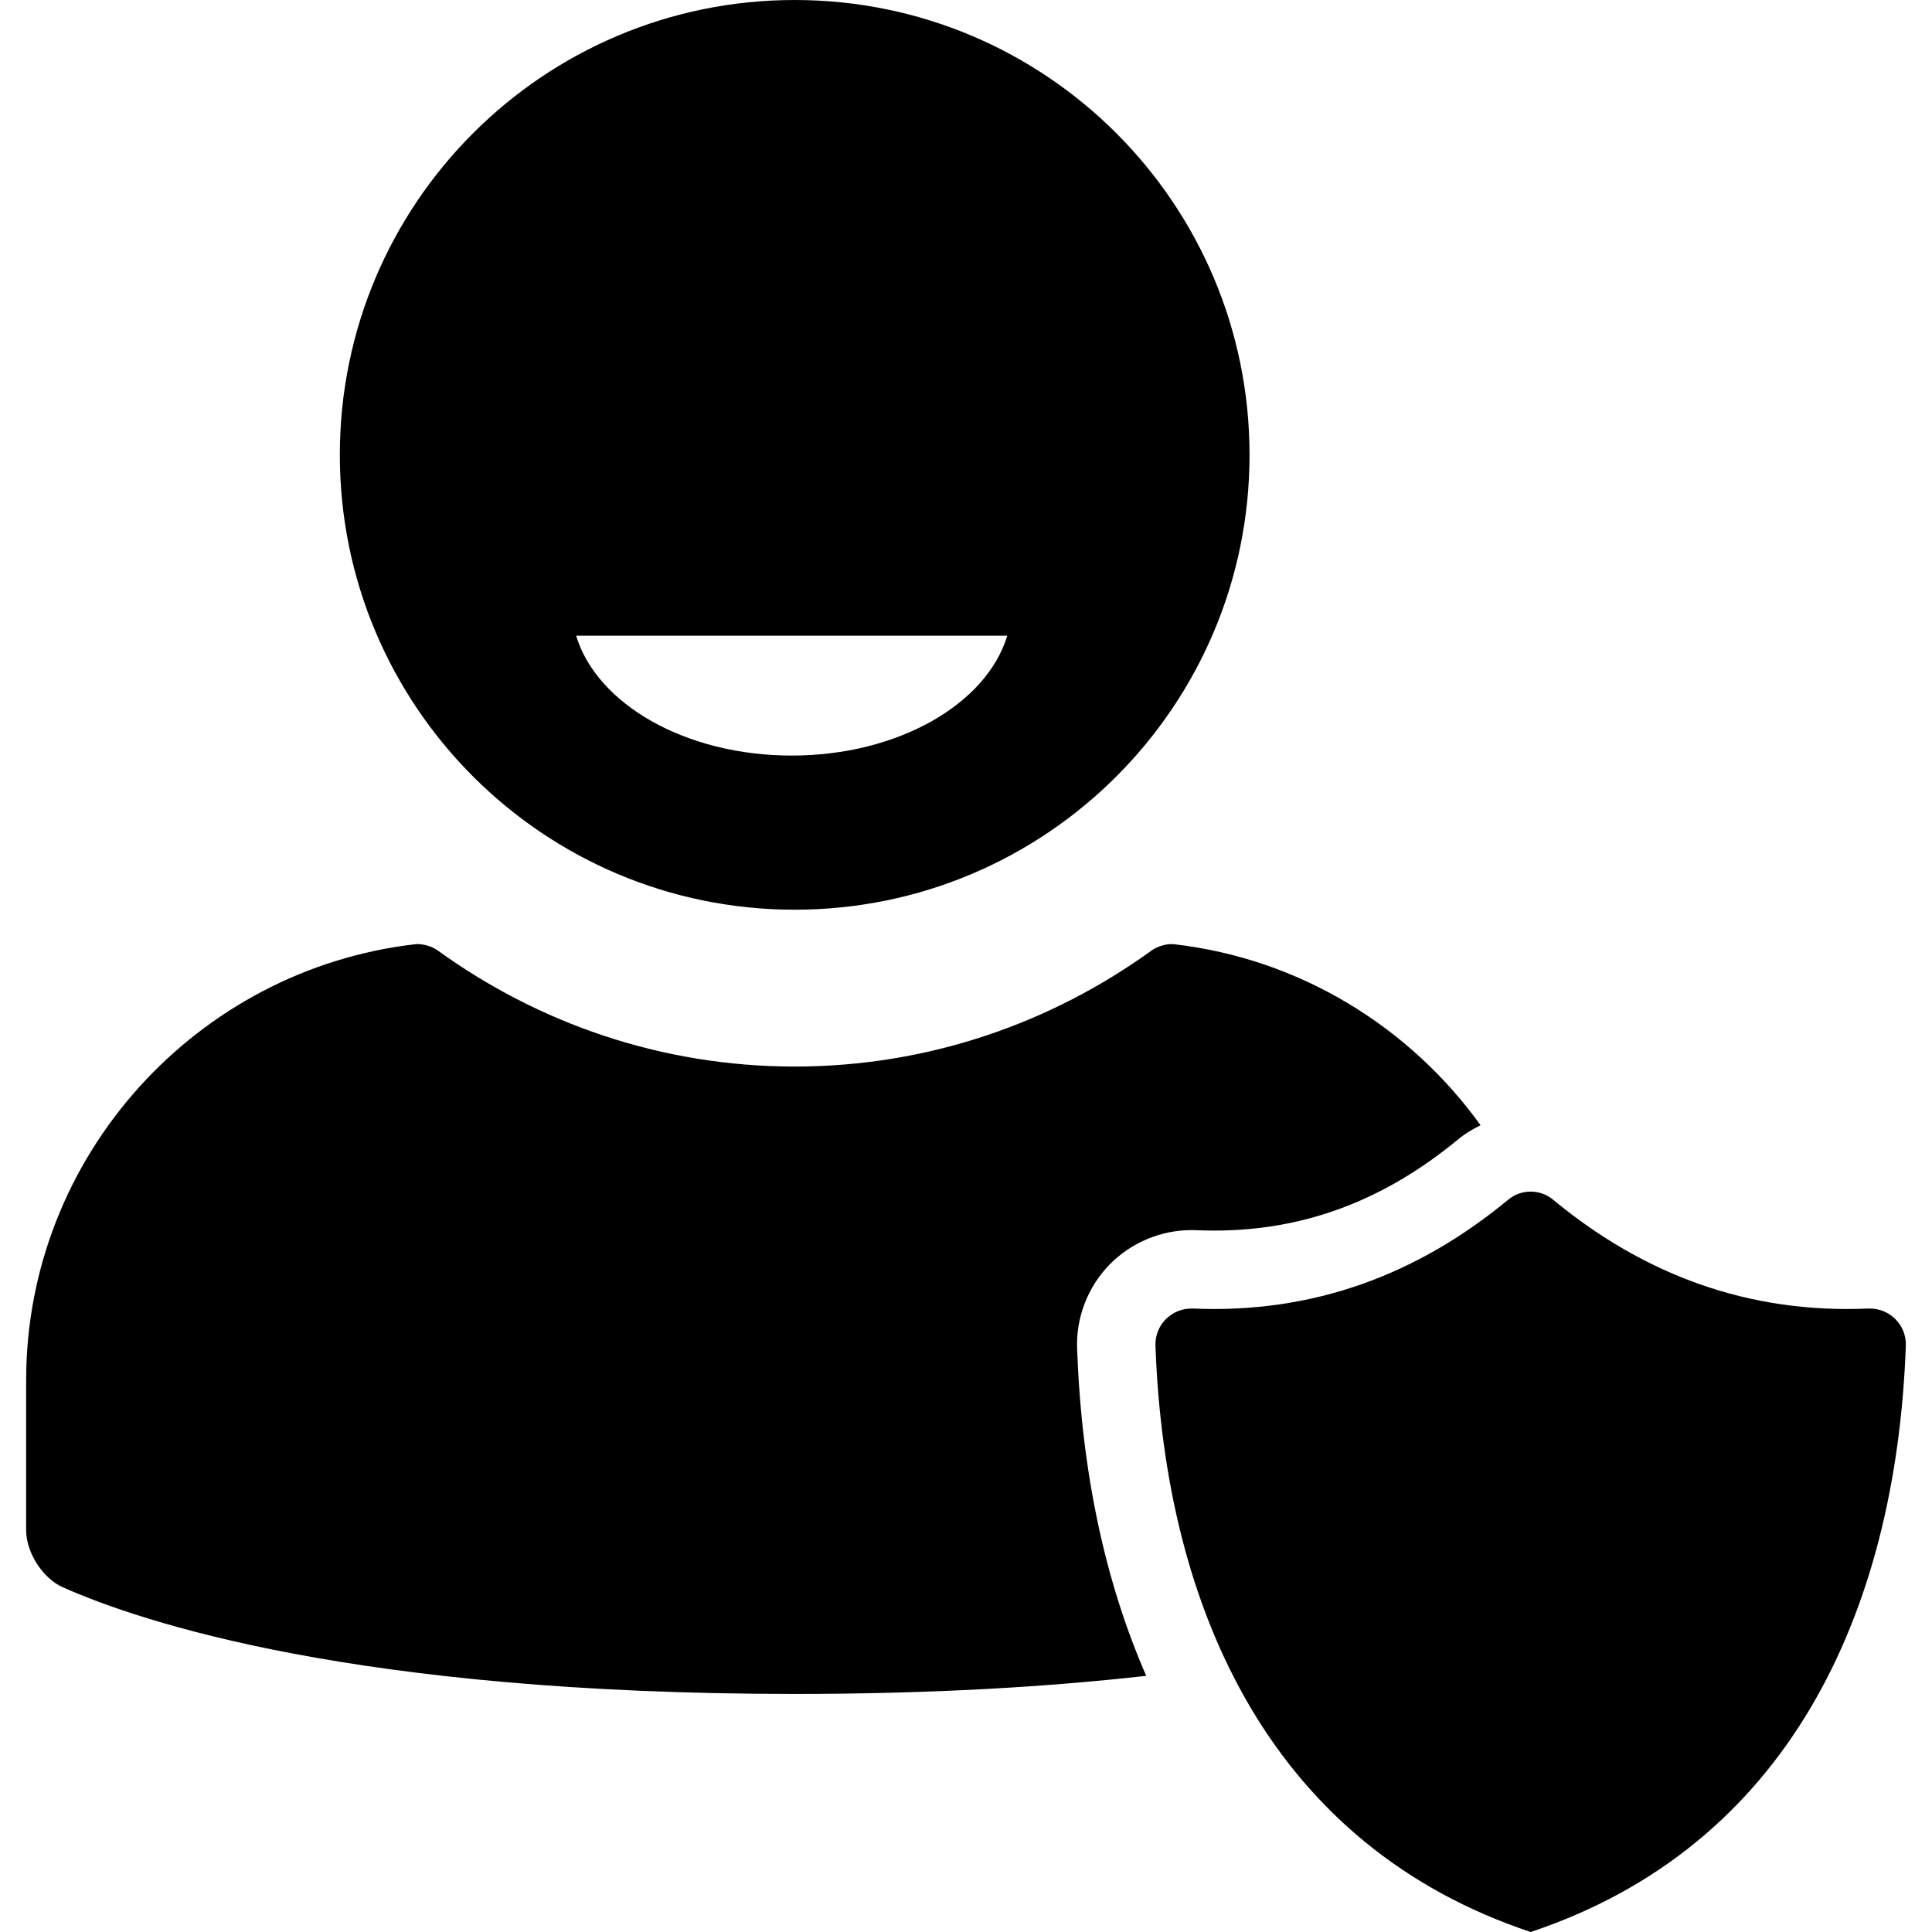
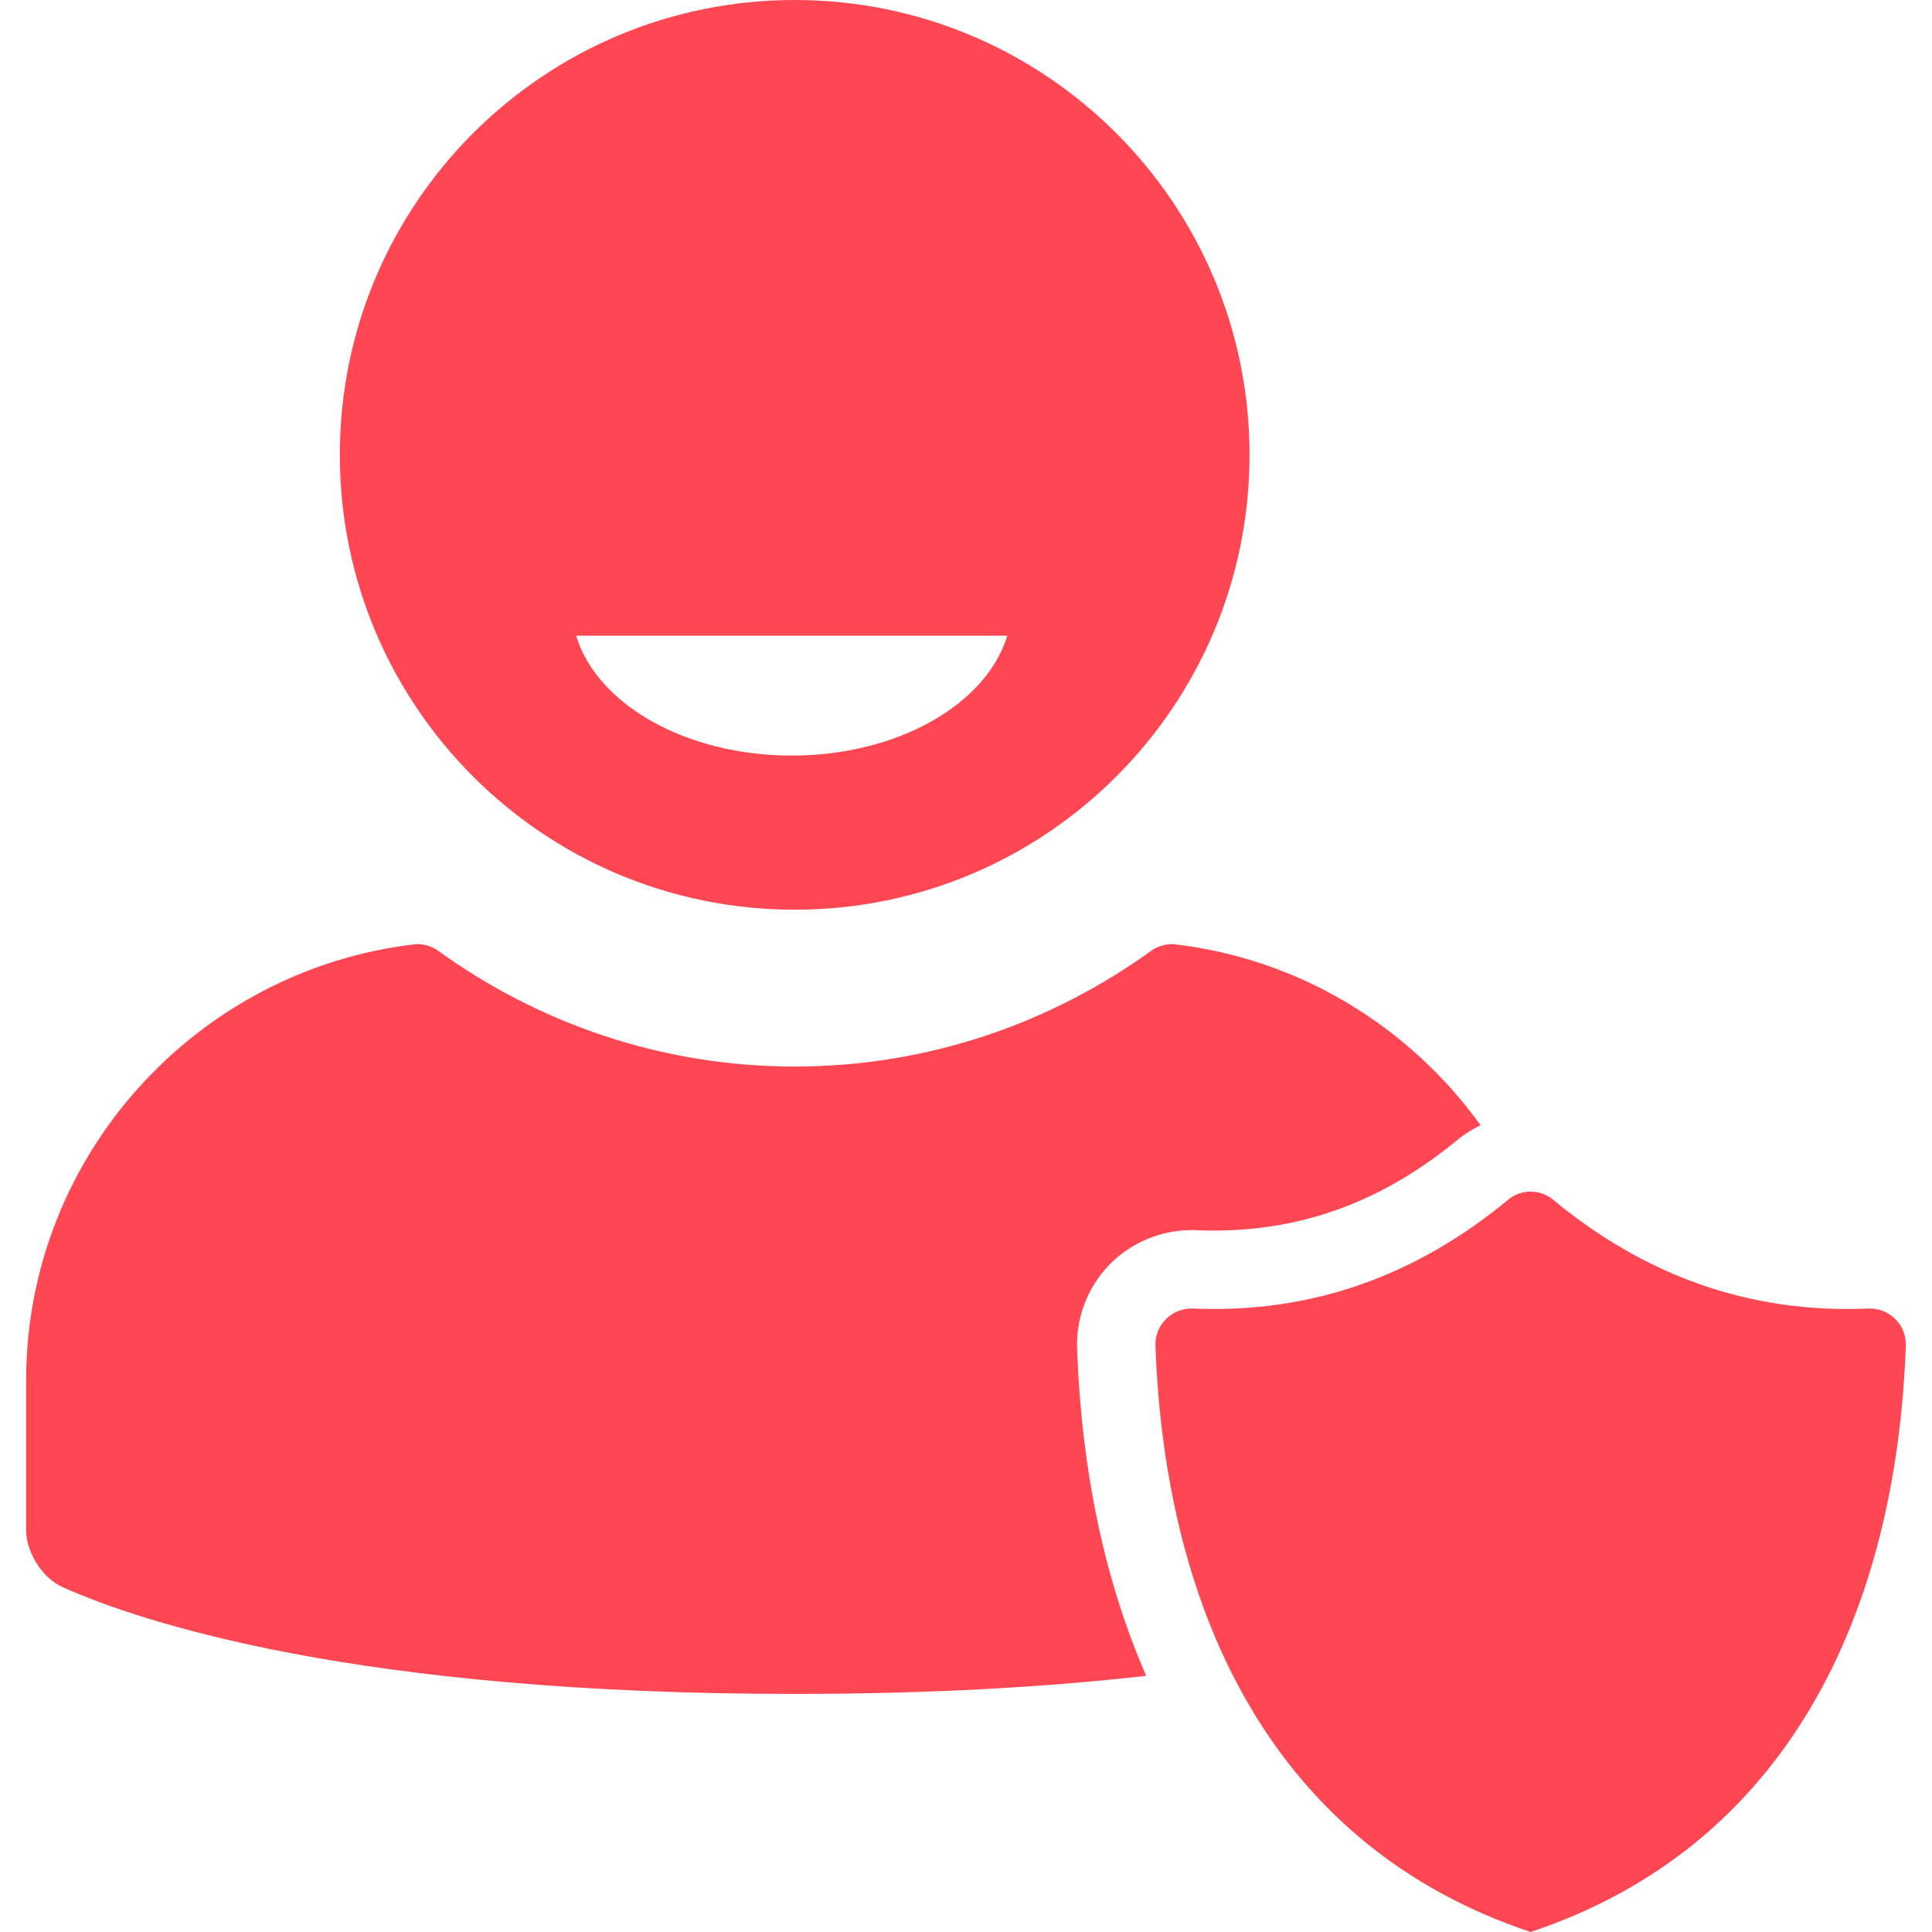
- <svg xmlns="http://www.w3.org/2000/svg" fill="#000000" version="1.1" id="Capa_1" width="800px" height="800px" viewBox="0 0 612 612" xml:space="preserve">
+ <svg xmlns="http://www.w3.org/2000/svg" fill="#ff4754" version="1.1" id="Capa_1" width="800px" height="800px" viewBox="0 0 612 612" xml:space="preserve">
  <g>
    <path d="M251.733,288.168c79.576,0,144.084-64.509,144.084-144.084S331.31,0,251.733,0c-79.575,0-144.084,64.509-144.084,144.084   S172.158,288.168,251.733,288.168z M319.071,201.378c-6.555,21.671-34.632,37.963-68.283,37.963   c-33.651,0-61.728-16.292-68.282-37.963H319.071z M603.71,426.278c-3.09,85.35-37.799,158.706-118.848,185.722   c-81.049-27.016-115.758-100.372-118.848-185.722c-0.242-6.655,5.258-12.049,11.91-11.765   c37.873,1.615,70.926-10.577,99.877-34.521c4.074-3.37,10.045-3.37,14.121,0c28.949,23.943,62.004,36.136,99.875,34.521   C598.452,414.229,603.95,419.623,603.71,426.278z M341.194,427.167c1.414,39.206,8.896,73.968,21.902,103.688   c-30.627,3.456-67.427,5.733-111.363,5.733c-138.927,0-206.913-22.701-231.838-33.792c-6.431-2.86-11.613-11.042-11.613-18.082   V437.22c0-71.171,54.188-130.214,123.333-138.123c2.101-0.241,5.216,0.659,6.929,1.899c31.881,23.08,70.912,36.854,113.19,36.854   c42.278,0,81.31-13.774,113.19-36.854c1.713-1.24,4.828-2.14,6.93-1.899c39.904,4.564,74.748,26.218,97.148,57.348   c-2.482,1.222-4.875,2.624-7.023,4.403c-23.57,19.485-48.898,28.966-77.418,28.966c-1.844,0-3.697-0.039-5.588-0.126l-1.543-0.029   c-9.811,0-19.33,4.047-26.133,11.102C344.522,407.788,340.835,417.424,341.194,427.167z" />
  </g>
</svg>
